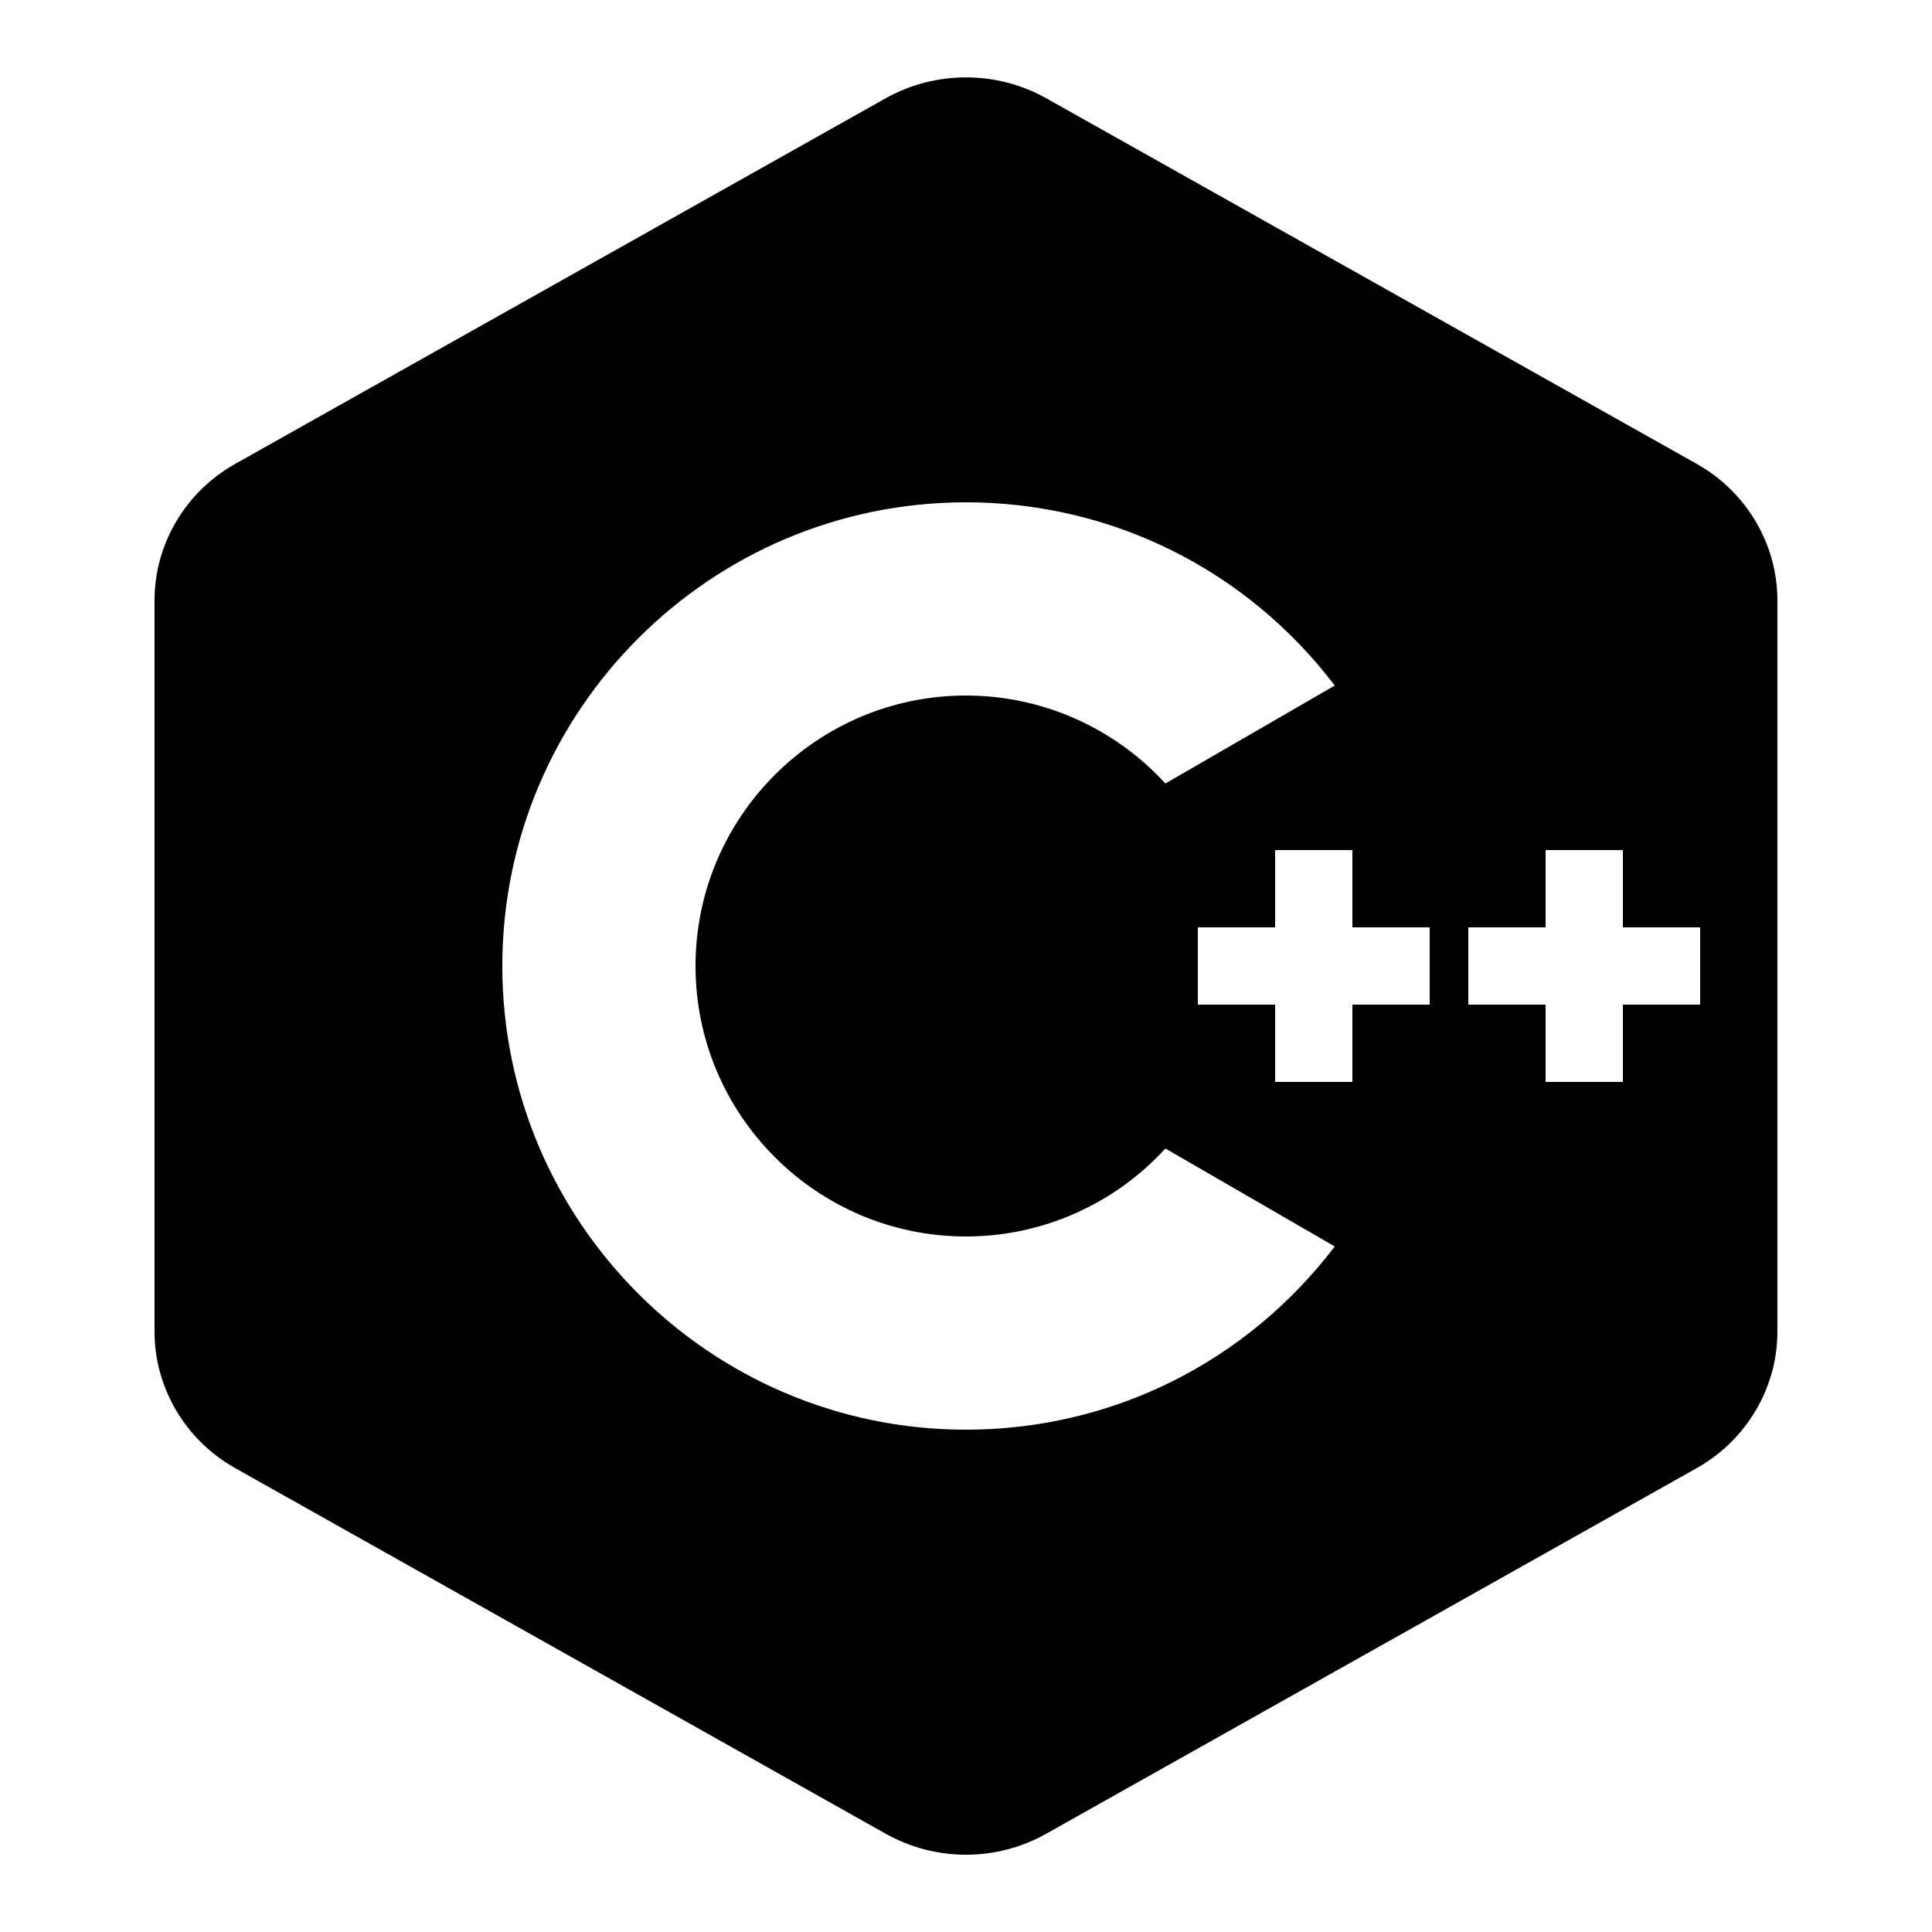
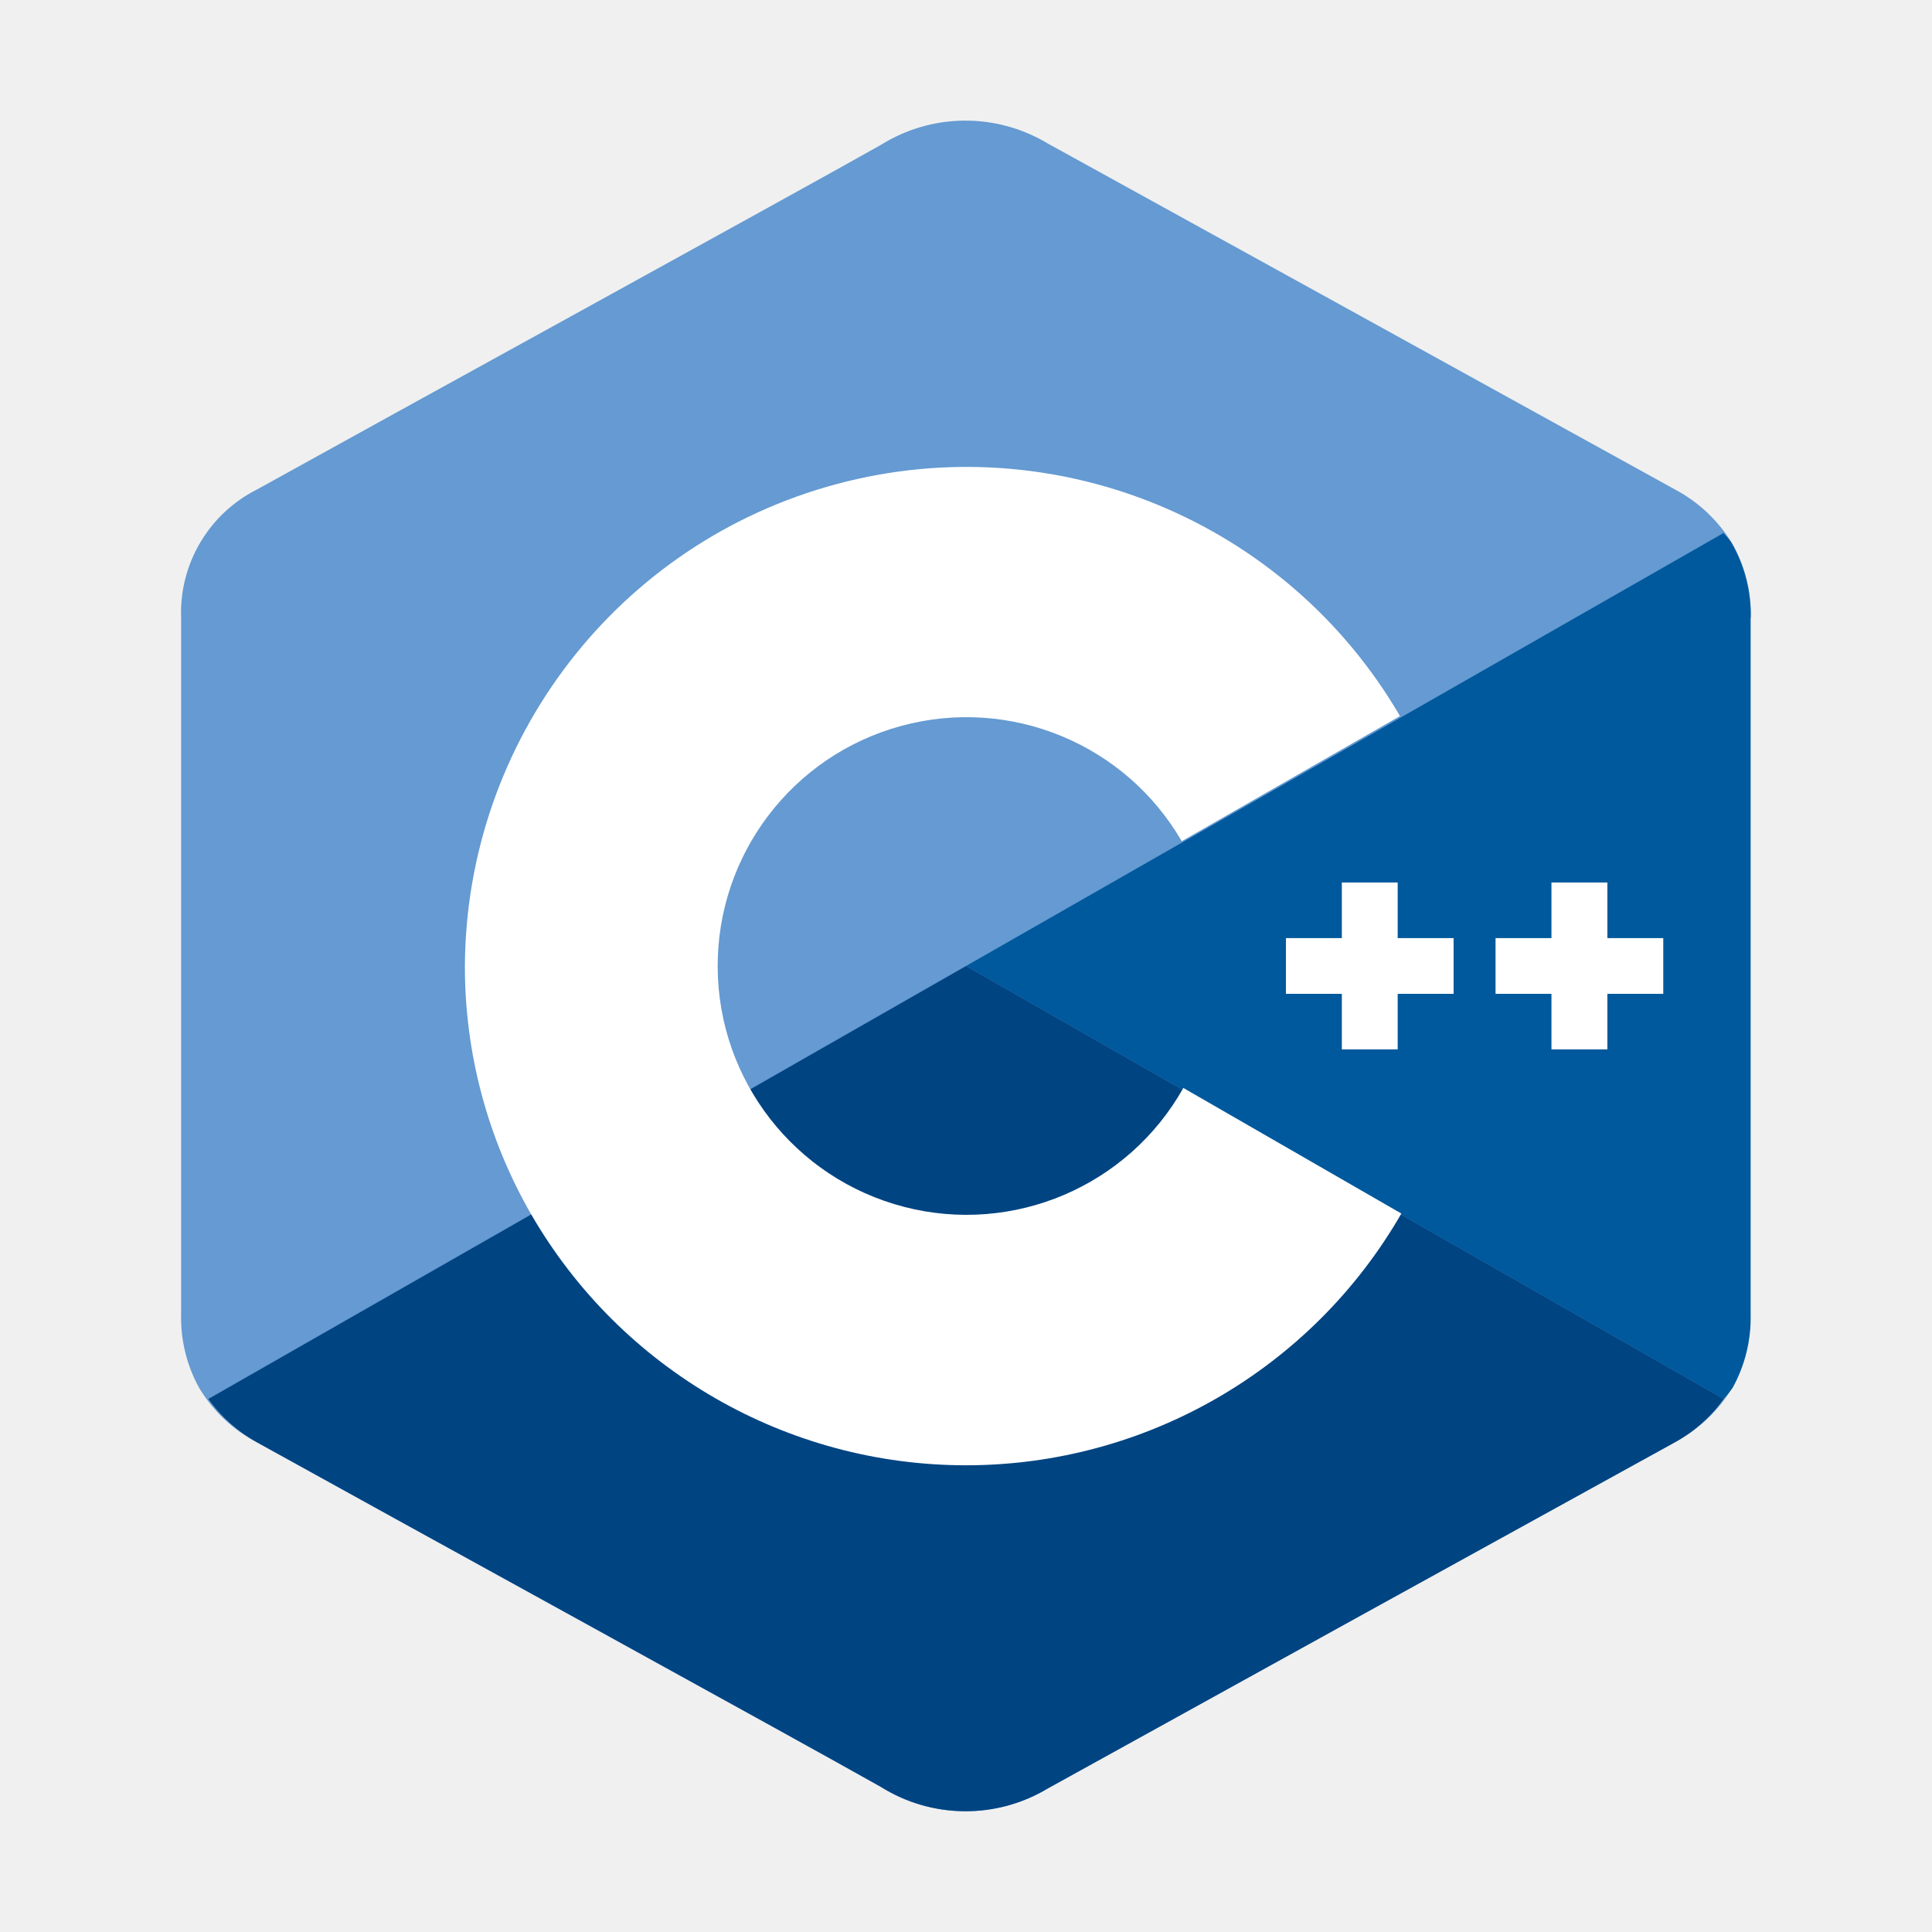
- <svg xmlns="http://www.w3.org/2000/svg" viewBox="0,0,256,256" width="500px" height="500px">
-   <g fill="#ffffff" fill-rule="nonzero" stroke="none" strokeWidth="1" strokeLinecap="butt" strokeLinejoin="miter" stroke-miterlimit="10" stroke-dasharray="" stroke-dashoffset="0" font-family="none" font-weight="none" font-size="none" text-anchor="none" style="mix-blend-mode: normal">
-     <path d="M0,256v-256h256v256z" id="bgRectangle" />
-   </g>
-   <g fill="#000000" fill-rule="nonzero" stroke="none" strokeWidth="1" strokeLinecap="butt" strokeLinejoin="miter" stroke-miterlimit="10" stroke-dasharray="" stroke-dashoffset="0" font-family="none" font-weight="none" font-size="none" text-anchor="none" style="mix-blend-mode: normal">
-     <g transform="scale(5.12,5.12)">
-       <path d="M43.91,12.004l-16.84,-9.465c-1.277,-0.715 -2.863,-0.715 -4.141,0l-16.84,9.465c-1.289,0.723 -2.09,2.078 -2.09,3.531v18.93c0,1.453 0.801,2.809 2.09,3.531l16.84,9.465c0.641,0.359 1.355,0.539 2.07,0.539c0.715,0 1.43,-0.18 2.07,-0.539l16.84,-9.465c1.289,-0.723 2.09,-2.078 2.09,-3.531v-18.93c0,-1.453 -0.801,-2.809 -2.09,-3.531zM25,37c-6.617,0 -12,-5.383 -12,-12c0,-6.617 5.383,-12 12,-12c3.781,0 7.273,1.754 9.543,4.742l-4.383,2.535c-1.316,-1.441 -3.188,-2.277 -5.16,-2.277c-3.859,0 -7,3.141 -7,7c0,3.859 3.141,7 7,7c1.973,0 3.844,-0.836 5.16,-2.277l4.383,2.535c-2.27,2.988 -5.762,4.742 -9.543,4.742zM37,26h-2v2h-2v-2h-2v-2h2v-2h2v2h2zM44,26h-2v2h-2v-2h-2v-2h2v-2h2v2h2z" />
-     </g>
+ <svg xmlns="http://www.w3.org/2000/svg" viewBox="0 0 32 32" fill="#000000">
+   <g id="SVGRepo_bgCarrier" stroke-width="0" />
+   <g id="SVGRepo_tracerCarrier" stroke-linecap="round" stroke-linejoin="round" />
+   <g id="SVGRepo_iconCarrier">
+     <path d="M29,10.232a2.387,2.387,0,0,0-.318-1.244,2.451,2.451,0,0,0-.936-.879Q22.552,5.241,17.353,2.376A2.642,2.642,0,0,0,14.59,2.4c-1.378.779-8.275,4.565-10.331,5.706A2.287,2.287,0,0,0,3,10.231V21.77a2.4,2.4,0,0,0,.3,1.22,2.434,2.434,0,0,0,.954.9c2.056,1.141,8.954,4.927,10.332,5.706a2.642,2.642,0,0,0,2.763.026q5.19-2.871,10.386-5.733a2.444,2.444,0,0,0,.955-.9,2.4,2.4,0,0,0,.3-1.22V10.232" style="fill:#659ad2" />
+     <path d="M28.549,23.171a2.126,2.126,0,0,0,.147-.182,2.4,2.4,0,0,0,.3-1.22V10.232a2.387,2.387,0,0,0-.318-1.244c-.036-.059-.089-.105-.13-.16L16,16Z" style="fill:#00599c" />
+     <path d="M28.549,23.171,16,16,3.451,23.171a2.435,2.435,0,0,0,.809.72c2.056,1.141,8.954,4.927,10.332,5.706a2.642,2.642,0,0,0,2.763.026q5.19-2.871,10.386-5.733A2.43,2.43,0,0,0,28.549,23.171Z" style="fill:#004482" />
+     <path d="M19.6,18.02a4.121,4.121,0,1,1-.027-4.087l3.615-2.073A8.309,8.309,0,0,0,7.7,16a8.216,8.216,0,0,0,1.1,4.117A8.319,8.319,0,0,0,23.211,20.1L19.6,18.02" style="fill:#fff" />
+     <polygon points="24.076 15.538 23.15 15.538 23.15 14.617 22.225 14.617 22.225 15.538 21.299 15.538 21.299 16.461 22.225 16.461 22.225 17.381 23.15 17.381 23.15 16.461 24.076 16.461 24.076 15.538" style="fill:#fff" />
+     <polygon points="27.549 15.538 26.623 15.538 26.623 14.617 25.697 14.617 25.697 15.538 24.771 15.538 24.771 16.461 25.697 16.461 25.697 17.381 26.623 17.381 26.623 16.461 27.549 16.461 27.549 15.538" style="fill:#fff" />
  </g>
</svg>
